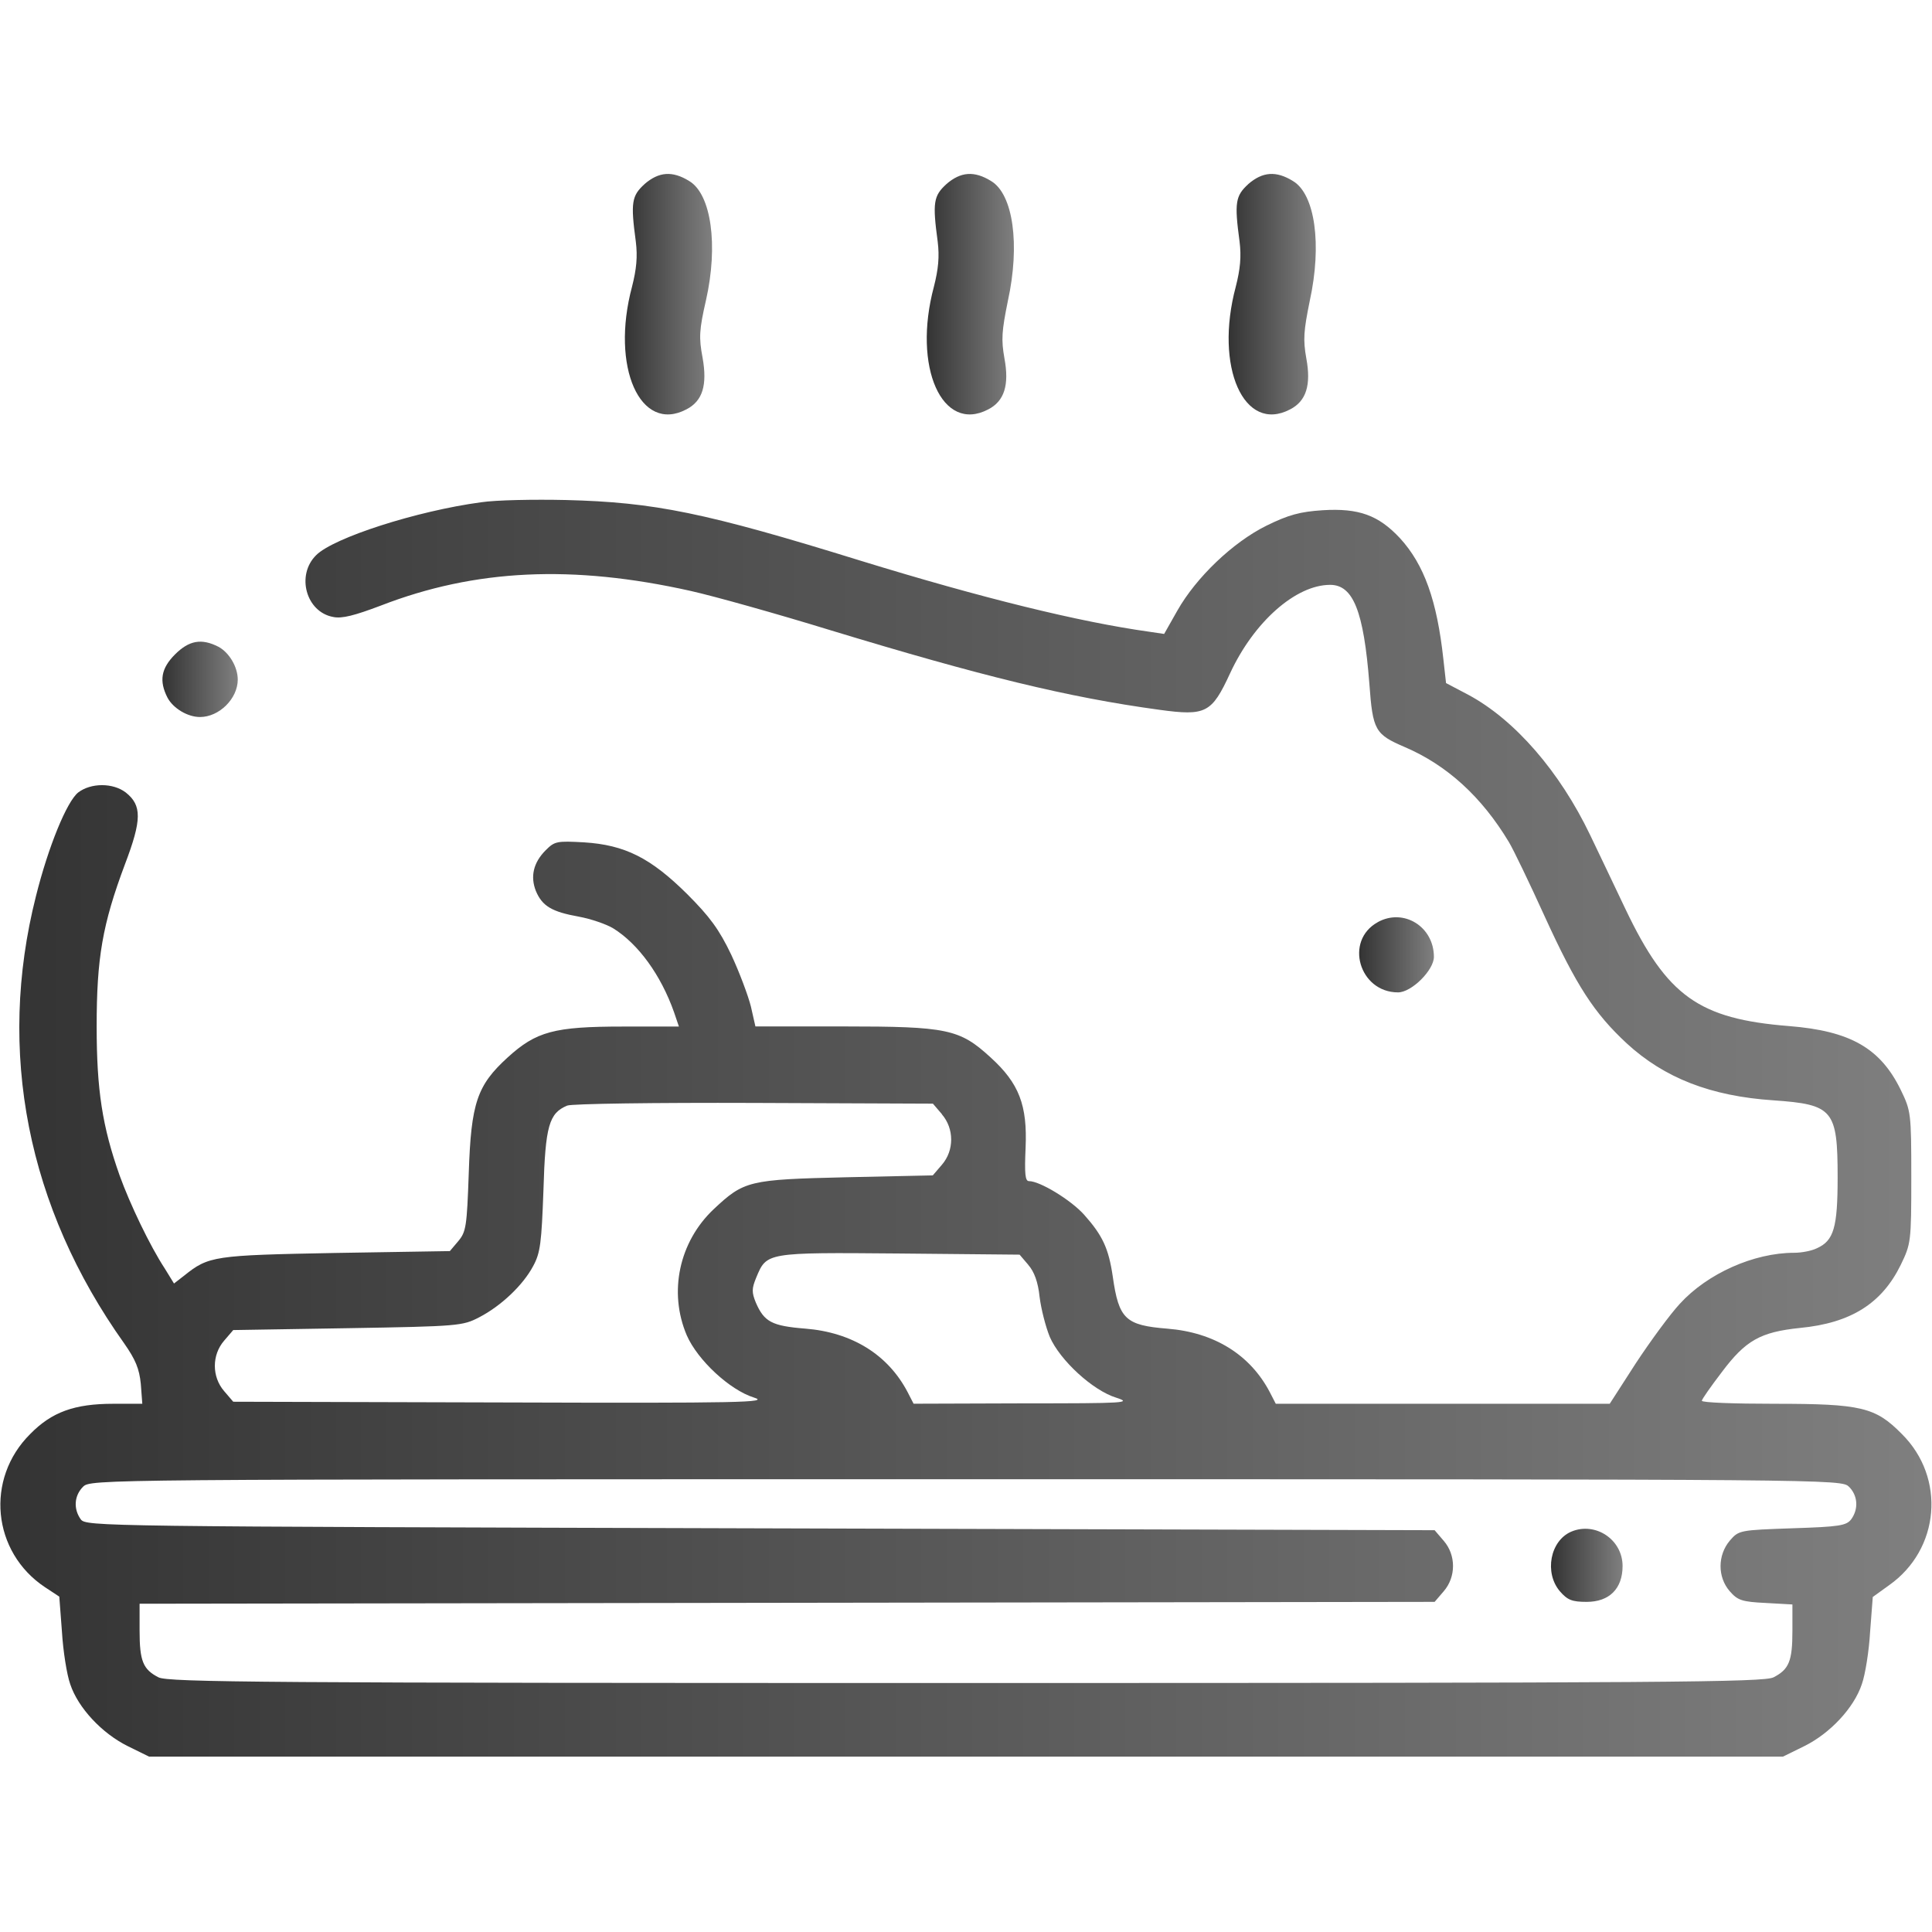
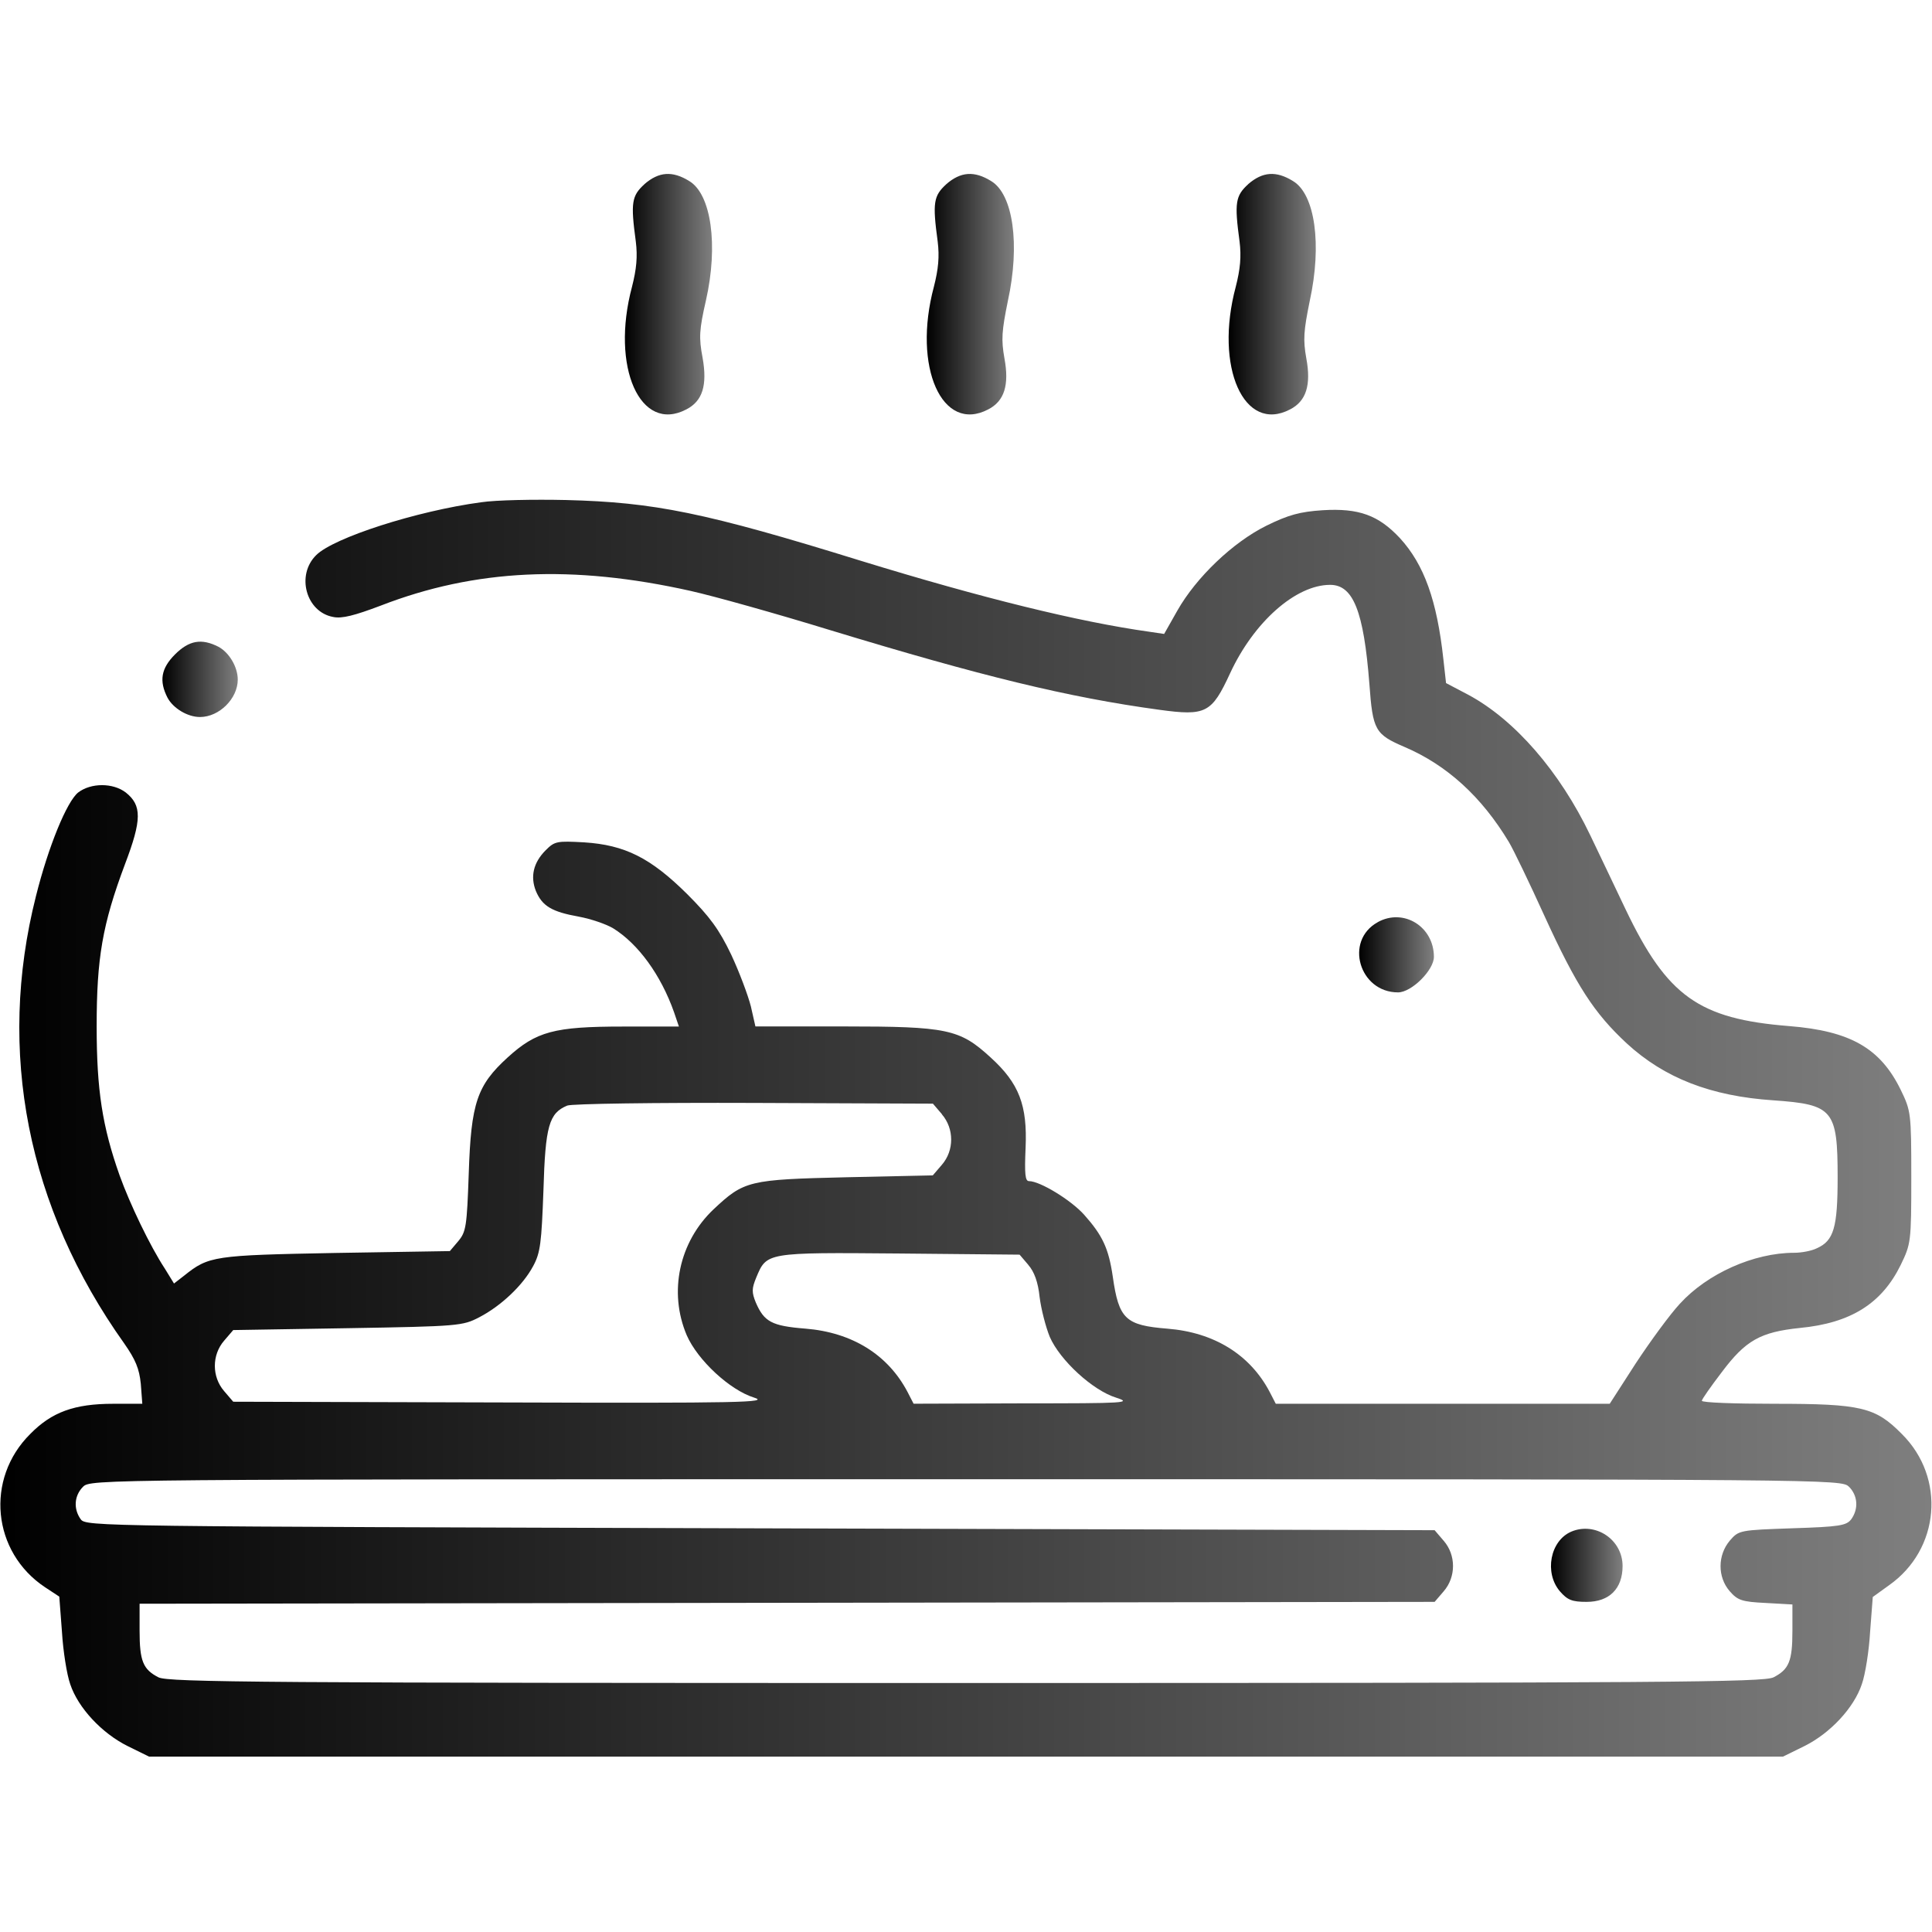
<svg xmlns="http://www.w3.org/2000/svg" version="1.1" width="32" height="32" viewBox="0 0 32 32">
  <linearGradient id="gradient1" x1="100%" y1="0%" x2="0%" y2="0%">
-     <stop offset="0%" style="stop-color: #000; stop-opacity: .5" />
-     <stop offset="100%" style="stop-color: #000; stop-opacity: .8" />
+     <stop offset="0%" style="stop-color: #000000; stop-opacity: .5" />
+     <stop offset="100%" style="stop-color: #0000000; stop-opacity: 1" />
  </linearGradient>
  <path fill="url(#gradient1)" d="M10.675 3.050c-0.213 0.194-0.231 0.306-0.144 0.95 0.031 0.25 0.012 0.456-0.063 0.75-0.356 1.331 0.137 2.431 0.9 2.031 0.269-0.138 0.35-0.4 0.269-0.856-0.063-0.331-0.056-0.463 0.056-0.95 0.206-0.912 0.088-1.756-0.275-1.975-0.281-0.175-0.506-0.156-0.744 0.050z" />
  <path fill="url(#gradient1)" d="M15.675 3.050c-0.213 0.194-0.231 0.306-0.144 0.95 0.031 0.25 0.012 0.456-0.063 0.75-0.356 1.331 0.137 2.431 0.9 2.031 0.269-0.138 0.35-0.406 0.269-0.844-0.056-0.313-0.044-0.456 0.056-0.95 0.206-0.938 0.087-1.769-0.275-1.987-0.281-0.175-0.506-0.156-0.744 0.050z" />
  <path fill="url(#gradient1)" d="M20.675 3.050c-0.212 0.194-0.231 0.306-0.144 0.95 0.031 0.25 0.012 0.456-0.063 0.75-0.356 1.331 0.137 2.431 0.9 2.031 0.269-0.138 0.35-0.406 0.269-0.844-0.056-0.313-0.044-0.456 0.056-0.95 0.206-0.938 0.087-1.769-0.275-1.987-0.281-0.175-0.506-0.156-0.744 0.050z" />
  <path fill="url(#gradient1)" d="M7.969 8.319c-1.069 0.144-2.444 0.588-2.731 0.875-0.338 0.331-0.169 0.944 0.281 1.025 0.144 0.031 0.356-0.025 0.787-0.188 1.563-0.606 3.175-0.681 5.131-0.244 0.394 0.088 1.438 0.381 2.313 0.65 2.506 0.762 3.938 1.113 5.45 1.319 0.775 0.106 0.869 0.056 1.175-0.606 0.394-0.85 1.087-1.463 1.656-1.463 0.381 0 0.556 0.431 0.65 1.637 0.056 0.775 0.094 0.838 0.587 1.050 0.7 0.3 1.275 0.825 1.725 1.575 0.075 0.125 0.337 0.669 0.587 1.219 0.531 1.163 0.825 1.613 1.363 2.113 0.625 0.575 1.394 0.875 2.431 0.944 0.988 0.069 1.063 0.156 1.063 1.275 0 0.831-0.063 1.050-0.344 1.175-0.087 0.044-0.256 0.075-0.375 0.075-0.669 0-1.438 0.344-1.894 0.844-0.163 0.175-0.488 0.619-0.731 0.988l-0.431 0.669h-5.531l-0.1-0.194c-0.325-0.619-0.919-0.988-1.694-1.050-0.694-0.056-0.806-0.156-0.906-0.863-0.069-0.469-0.169-0.681-0.475-1.025-0.219-0.244-0.731-0.556-0.913-0.556-0.063 0-0.075-0.119-0.056-0.55 0.031-0.706-0.106-1.069-0.581-1.5-0.512-0.469-0.713-0.512-2.438-0.512h-1.456l-0.075-0.331c-0.044-0.175-0.188-0.563-0.325-0.856-0.2-0.419-0.356-0.631-0.731-1.006-0.606-0.6-1.031-0.813-1.706-0.856-0.45-0.025-0.488-0.019-0.637 0.131-0.206 0.206-0.256 0.438-0.162 0.675 0.106 0.25 0.262 0.344 0.713 0.425 0.2 0.037 0.456 0.125 0.569 0.194 0.412 0.256 0.787 0.769 1.006 1.388l0.081 0.238h-0.925c-1.144 0-1.438 0.081-1.912 0.512-0.506 0.462-0.606 0.75-0.644 1.919-0.031 0.881-0.044 0.969-0.175 1.125l-0.138 0.163-1.9 0.031c-2.013 0.038-2.094 0.050-2.5 0.375l-0.169 0.131-0.15-0.244c-0.25-0.381-0.581-1.075-0.75-1.544-0.288-0.813-0.381-1.419-0.381-2.469 0-1.131 0.094-1.688 0.469-2.688 0.281-0.738 0.281-0.975 0.013-1.188-0.212-0.162-0.575-0.162-0.788 0-0.188 0.15-0.494 0.894-0.7 1.719-0.65 2.569-0.144 5.15 1.462 7.406 0.188 0.269 0.25 0.419 0.275 0.669l0.025 0.331h-0.481c-0.644 0-1.019 0.137-1.375 0.5-0.75 0.744-0.631 1.956 0.244 2.538l0.237 0.156 0.044 0.581c0.019 0.319 0.081 0.712 0.137 0.869 0.131 0.394 0.525 0.813 0.95 1.025l0.356 0.175h27.063l0.356-0.175c0.425-0.212 0.819-0.631 0.95-1.025 0.056-0.156 0.119-0.55 0.137-0.869l0.044-0.575 0.269-0.194c0.844-0.594 0.944-1.781 0.212-2.506-0.438-0.444-0.669-0.5-2.106-0.5-0.663 0-1.206-0.019-1.206-0.050 0-0.025 0.15-0.238 0.331-0.475 0.394-0.525 0.637-0.663 1.294-0.731 0.844-0.081 1.356-0.406 1.669-1.044 0.169-0.35 0.175-0.381 0.175-1.45s-0.006-1.1-0.175-1.45c-0.337-0.688-0.831-0.975-1.85-1.056-1.494-0.119-2.019-0.494-2.706-1.931-0.206-0.431-0.469-0.988-0.587-1.231-0.506-1.056-1.25-1.912-2.019-2.325l-0.369-0.194-0.044-0.394c-0.106-0.975-0.319-1.569-0.719-2.006-0.356-0.381-0.681-0.5-1.281-0.463-0.375 0.025-0.563 0.075-0.931 0.256-0.556 0.275-1.163 0.856-1.475 1.406l-0.219 0.387-0.25-0.037c-1.156-0.162-2.762-0.556-4.775-1.175-2.581-0.8-3.419-0.969-4.881-1.006-0.531-0.012-1.162 0-1.406 0.037zM15.6 18.456c0.206 0.238 0.206 0.6 0 0.837l-0.15 0.175-1.431 0.031c-1.619 0.038-1.694 0.056-2.2 0.531-0.569 0.538-0.75 1.369-0.444 2.087 0.181 0.413 0.713 0.906 1.113 1.031 0.262 0.081-0.188 0.094-4.162 0.081l-4.463-0.012-0.15-0.175c-0.206-0.238-0.206-0.6 0-0.837l0.15-0.175 1.9-0.031c1.838-0.031 1.9-0.038 2.175-0.181 0.362-0.188 0.725-0.531 0.894-0.85 0.119-0.219 0.137-0.387 0.169-1.25 0.031-1.075 0.094-1.281 0.394-1.406 0.075-0.031 1.456-0.050 3.094-0.044l2.963 0.012 0.15 0.175zM17.031 20.95c0.1 0.113 0.163 0.288 0.188 0.531 0.025 0.2 0.1 0.494 0.169 0.663 0.169 0.387 0.712 0.887 1.1 1.006 0.269 0.087 0.156 0.094-1.531 0.094l-1.825 0.006-0.1-0.194c-0.325-0.619-0.919-0.988-1.694-1.050-0.556-0.044-0.681-0.113-0.819-0.431-0.069-0.169-0.069-0.231 0.006-0.413 0.175-0.419 0.156-0.419 2.369-0.4l1.994 0.019 0.144 0.169zM30.625 24.625c0.144 0.144 0.163 0.363 0.038 0.538-0.081 0.106-0.194 0.125-0.975 0.15-0.875 0.031-0.887 0.031-1.038 0.206-0.2 0.238-0.206 0.6 0 0.837 0.131 0.15 0.2 0.175 0.594 0.194l0.444 0.025v0.438c0 0.5-0.056 0.637-0.313 0.769-0.163 0.081-1.731 0.094-13.375 0.094s-13.213-0.012-13.375-0.094c-0.256-0.131-0.313-0.269-0.313-0.775v-0.444l21.45-0.031 0.15-0.175c0.206-0.238 0.206-0.6 0-0.837l-0.15-0.175-11.169-0.031c-10.963-0.031-11.169-0.031-11.256-0.15-0.125-0.175-0.106-0.394 0.038-0.538 0.125-0.125 0.206-0.125 14.625-0.125s14.5 0 14.625 0.125z" />
  <path fill="url(#gradient1)" d="M26.025 25.369c-0.35 0.15-0.45 0.681-0.188 0.988 0.125 0.144 0.2 0.175 0.444 0.175 0.375 0 0.594-0.219 0.594-0.594 0-0.438-0.45-0.738-0.85-0.569z" />
  <path fill="url(#gradient1)" d="M2.9 10.838c-0.231 0.231-0.269 0.438-0.125 0.719 0.094 0.175 0.331 0.319 0.538 0.319 0.319 0 0.625-0.306 0.625-0.619 0-0.213-0.144-0.45-0.319-0.544-0.281-0.144-0.487-0.106-0.719 0.125z" />
  <path fill="url(#gradient1)" d="M22.819 15.275c-0.556 0.306-0.306 1.162 0.337 1.162 0.225 0 0.594-0.369 0.594-0.588 0-0.5-0.5-0.813-0.931-0.575z" />
</svg>
